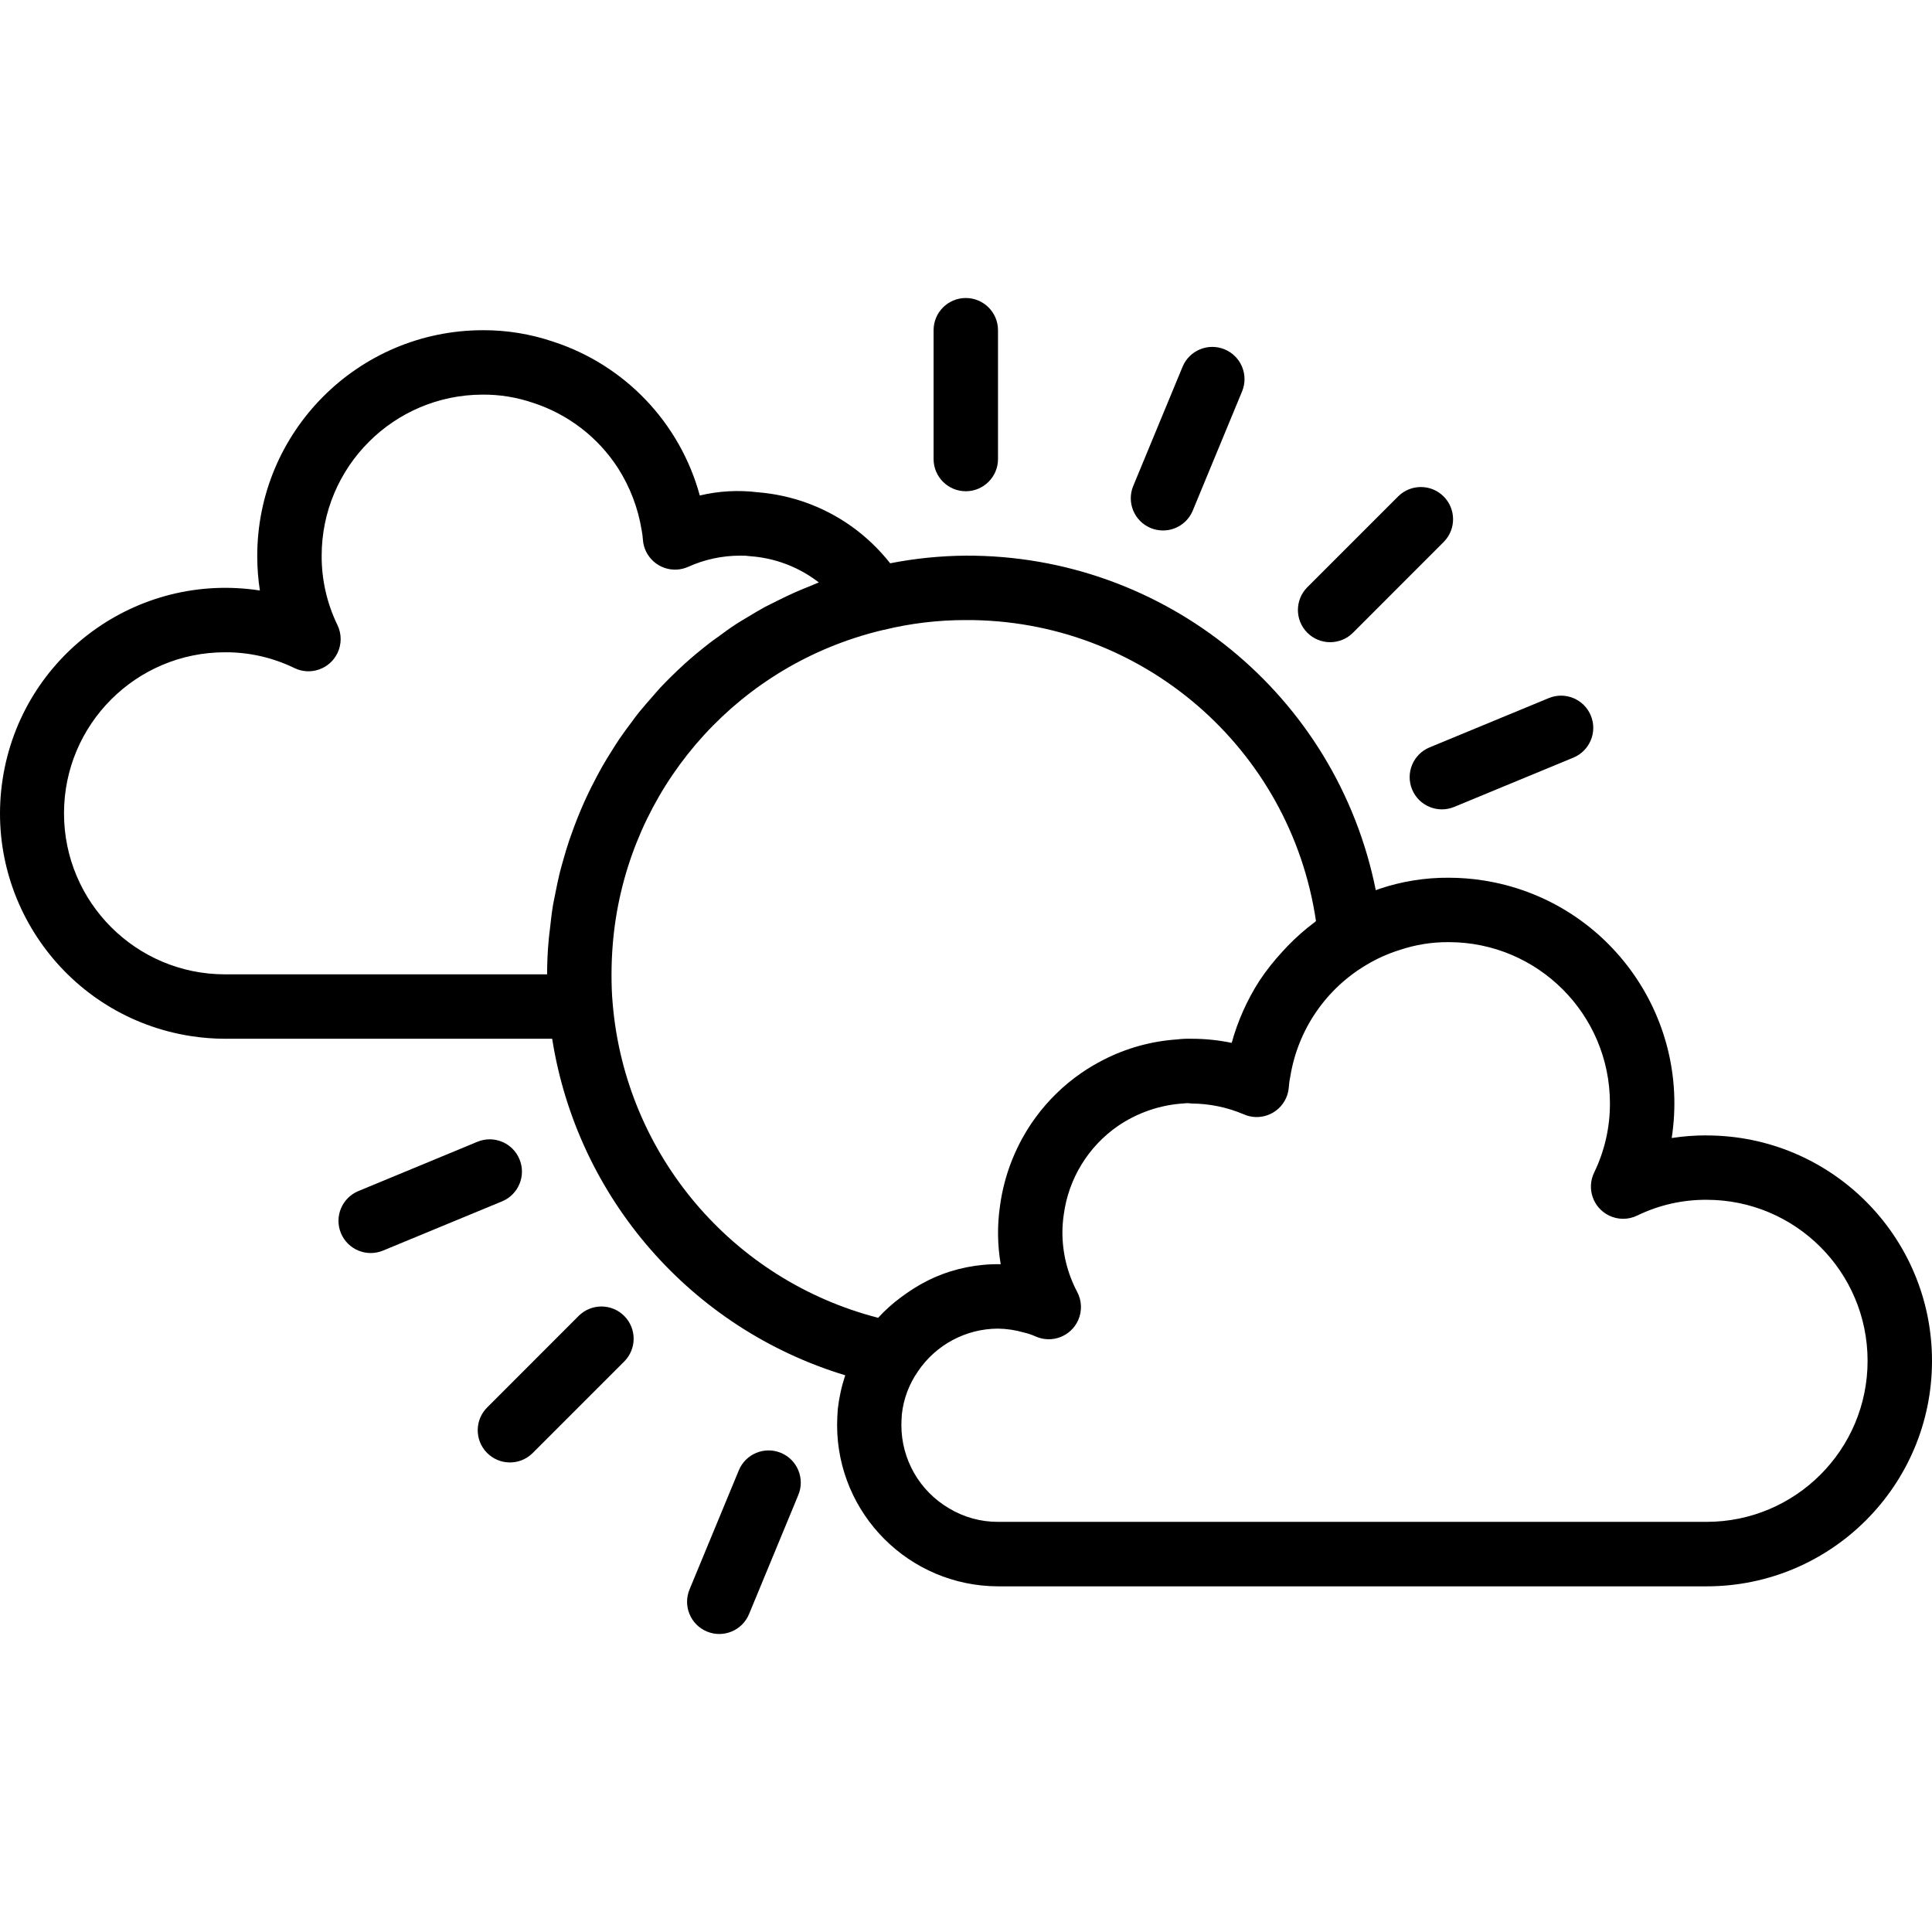
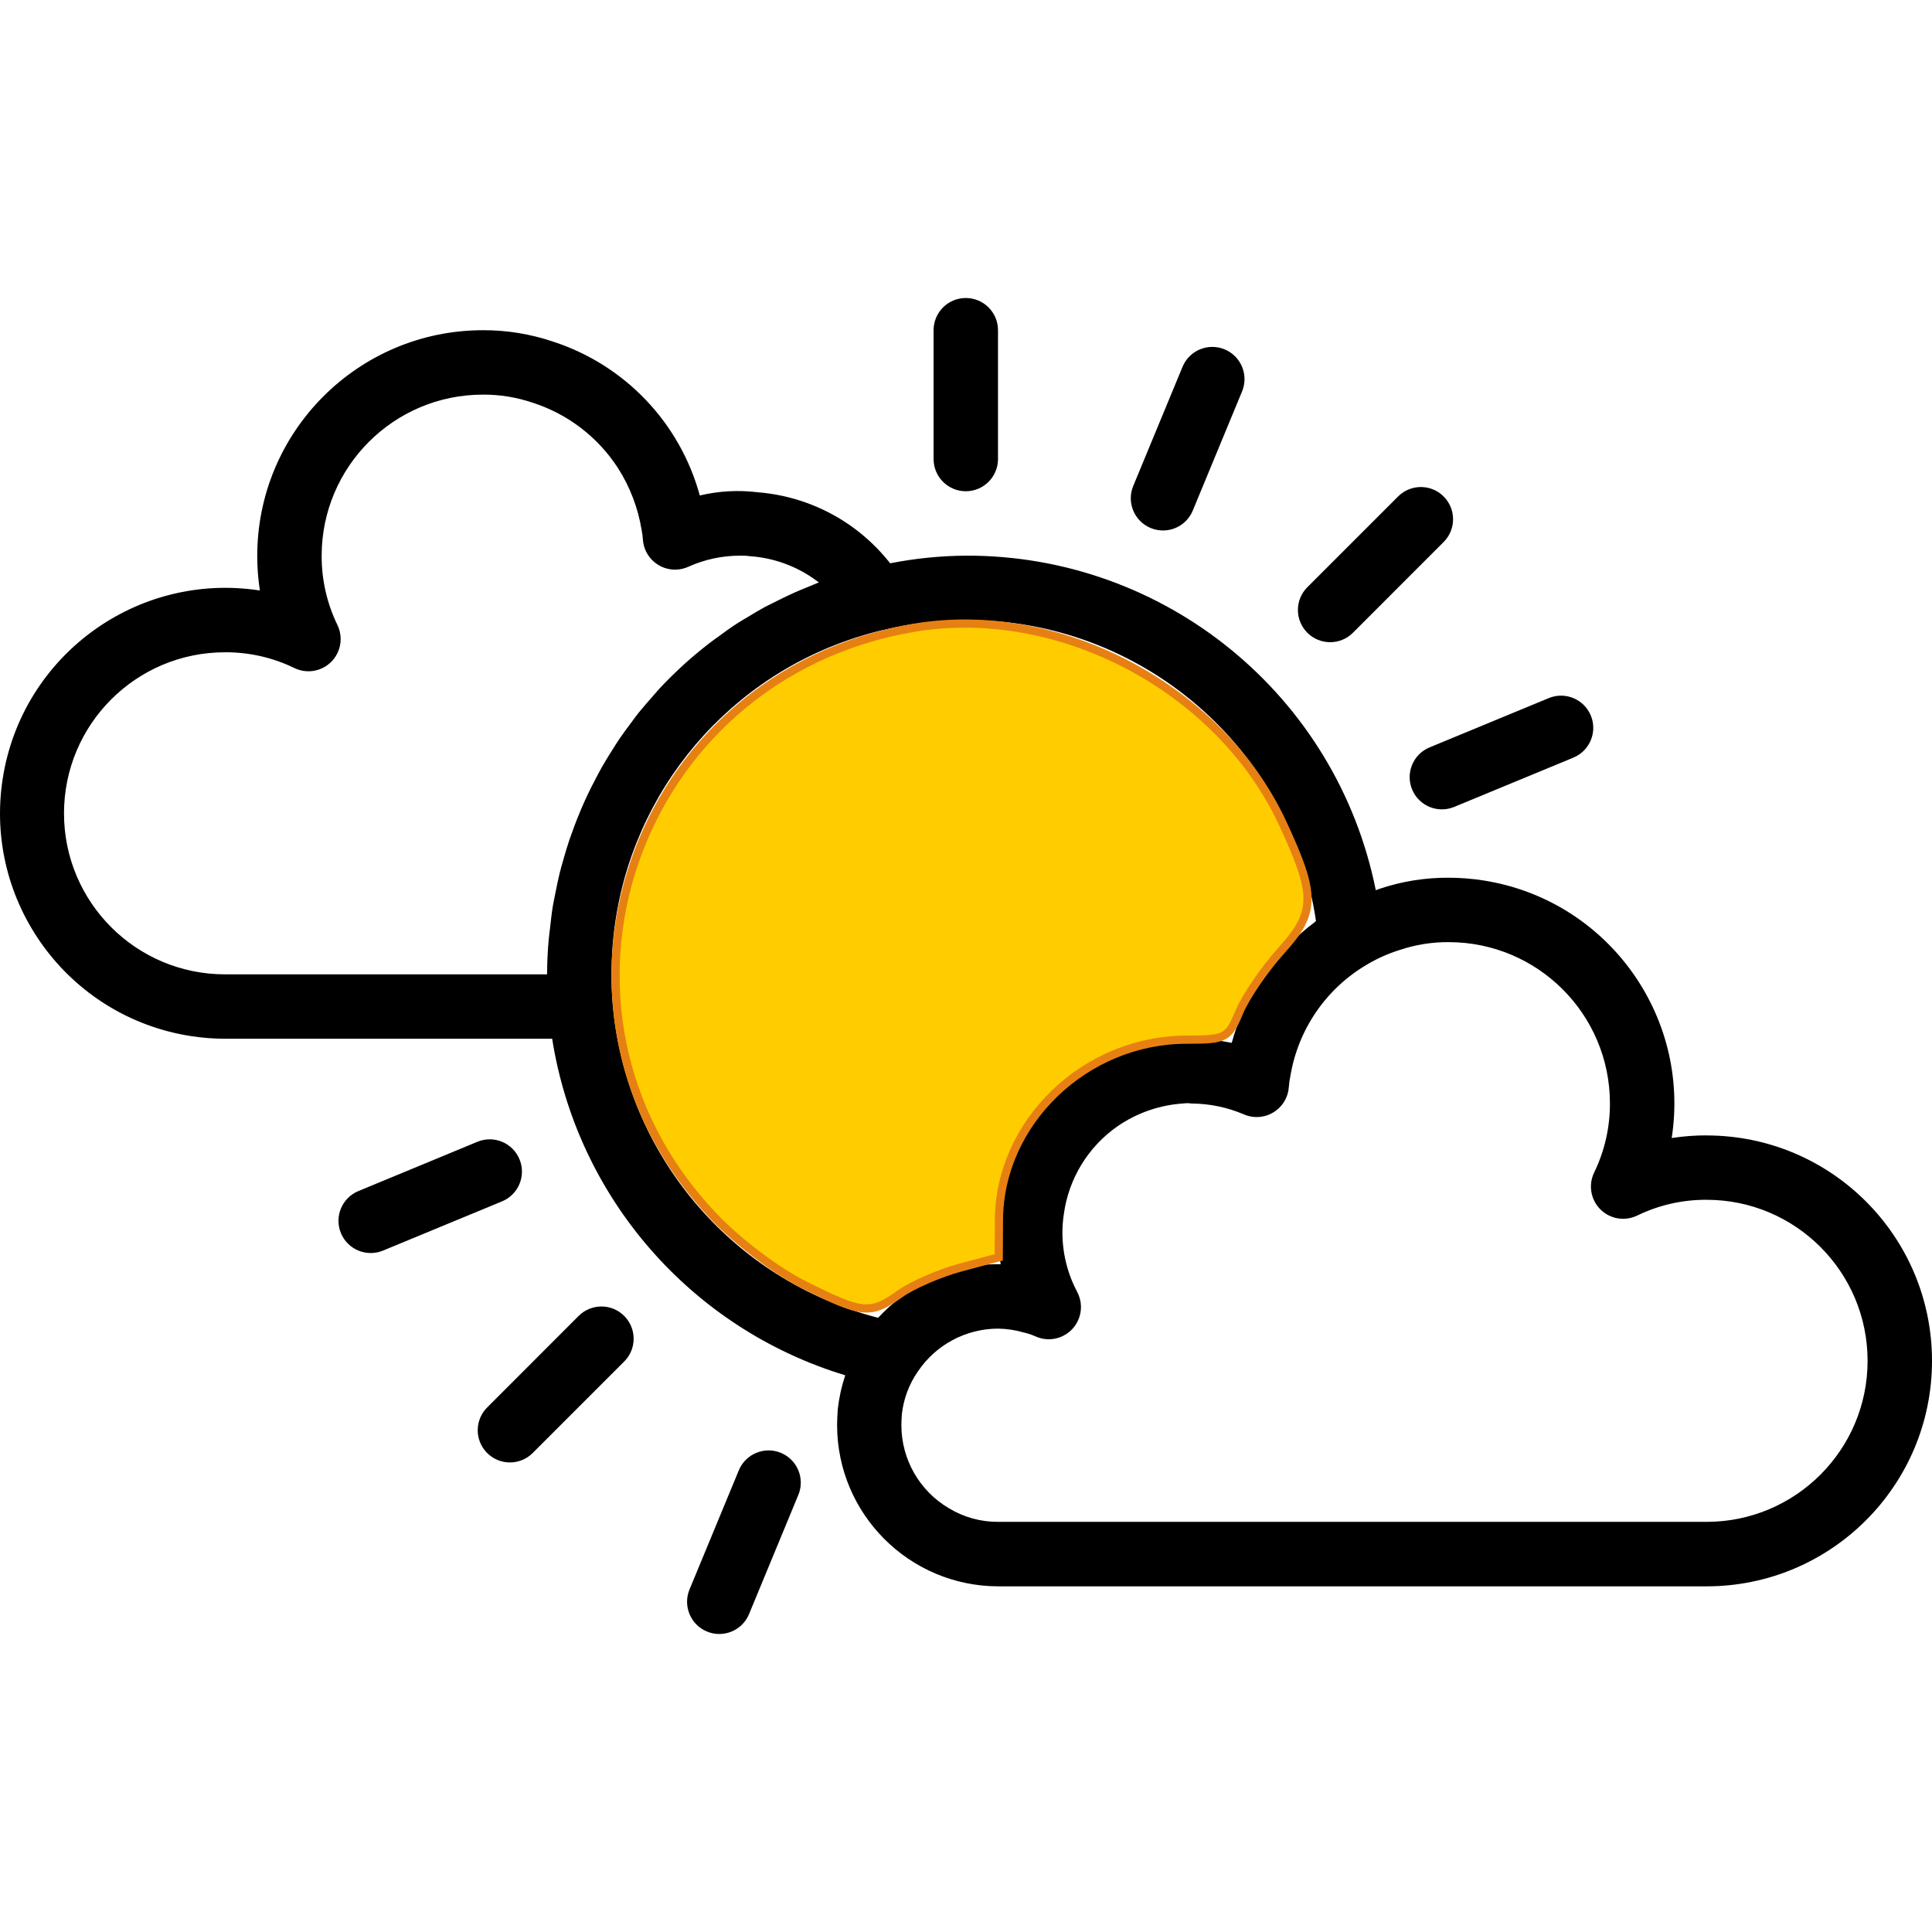
<svg xmlns="http://www.w3.org/2000/svg" version="1.1" id="Capa_1" x="0px" y="0px" viewBox="0 0 479.898 479.898" style="enable-background:new 0 0 479.898 479.898;" xml:space="preserve">
-   <g>
-     <g>
-       <path d="M423.898,282.038v-0.016c-2.898-0.004-5.792,0.215-8.656,0.656c4.723-30.623-16.273-59.277-46.896-64    c-2.795-0.431-5.619-0.65-8.448-0.656c-5.86-0.043-11.686,0.89-17.24,2.76c-0.312,0.096-0.616,0.248-0.92,0.344    c-9.718-48.483-52.393-83.307-101.84-83.104c-6.307,0.047-12.595,0.681-18.784,1.896c-2.822-3.585-6.15-6.741-9.88-9.368    c-6.794-4.761-14.738-7.617-23.008-8.272c-4.809-0.594-9.686-0.323-14.4,0.8c-4.929-18.066-18.628-32.434-36.44-38.216    c-5.631-1.911-11.541-2.871-17.488-2.84c-30.985,0.058-56.057,25.223-56,56.208c0.005,2.828,0.224,5.652,0.656,8.448    c-30.566-4.72-59.17,16.233-63.89,46.798c-4.72,30.566,16.233,59.17,46.798,63.89c2.791,0.431,5.611,0.65,8.436,0.656h81.256    c6.24,39.514,34.518,71.984,72.8,83.592c-0.912,2.735-1.534,5.559-1.856,8.424c-0.088,1.36-0.168,2.624-0.168,4    c0.057,22.068,17.932,39.943,40,40h175.968c30.928,0,56-25.072,56-56C479.898,307.11,454.826,282.038,423.898,282.038z     M147.906,193.526c-0.744,1.408-1.456,2.824-2.136,4.272c-0.488,1.056-0.968,2.12-1.424,3.2c-0.632,1.472-1.216,2.96-1.776,4.456    c-0.408,1.096-0.8,2.192-1.184,3.304c-0.52,1.544-0.976,3.104-1.424,4.672c-0.312,1.112-0.64,2.216-0.92,3.344    c-0.408,1.648-0.744,3.32-1.072,4.992c-0.208,1.08-0.456,2.152-0.632,3.2c-0.304,1.864-0.512,3.752-0.72,5.648    c-0.104,0.936-0.248,1.856-0.32,2.792c-0.264,2.848-0.4,5.72-0.4,8.616h-80c-22.091,0-40-17.909-40-40s17.909-40,40-40    c5.963-0.033,11.853,1.306,17.216,3.912c3.972,1.935,8.761,0.285,10.696-3.687c1.078-2.212,1.078-4.797,0-7.009    c-2.602-5.365-3.94-11.254-3.912-17.216c0.026-22.08,17.92-39.974,40-40c4.236-0.03,8.447,0.655,12.456,2.024    c8.706,2.807,16.176,8.535,21.144,16.216c2.981,4.665,4.979,9.889,5.872,15.352c0.162,0.792,0.269,1.594,0.32,2.4    c0.287,4.409,4.094,7.75,8.503,7.463c0.954-0.062,1.889-0.295,2.761-0.687c4.068-1.835,8.481-2.779,12.944-2.768    c0.84-0.027,1.681,0.021,2.512,0.144c5.657,0.411,11.098,2.346,15.744,5.6c0.416,0.288,0.84,0.592,1.248,0.904    c-0.8,0.304-1.6,0.68-2.4,1c-1.176,0.472-2.352,0.944-3.504,1.456c-1.448,0.64-2.864,1.328-4.272,2.032    c-1.08,0.536-2.168,1.064-3.2,1.6c-1.464,0.8-2.872,1.648-4.288,2.504c-0.944,0.568-1.904,1.12-2.832,1.72    c-1.552,1.008-3.04,2.096-4.528,3.2c-0.728,0.528-1.48,1.024-2.192,1.6c-2.168,1.68-4.272,3.424-6.296,5.256l-0.12,0.12    c-1.976,1.8-3.872,3.68-5.704,5.6c-0.608,0.648-1.168,1.344-1.76,2c-1.224,1.376-2.4,2.752-3.592,4.184    c-0.656,0.8-1.264,1.672-1.888,2.512c-1.016,1.336-2.016,2.68-2.952,4.064c-0.632,0.928-1.224,1.88-1.816,2.824    c-0.864,1.368-1.712,2.736-2.512,4.136C148.978,191.486,148.442,192.502,147.906,193.526z M218.122,327.334    c-36.333-9.358-62.779-40.662-65.936-78.048c-0.224-2.4-0.288-4.8-0.288-7.264c0-2.464,0.112-5.096,0.32-7.608    c2.917-35.068,26.555-64.978,60-75.92c2.368-0.779,4.789-1.459,7.264-2.04h0.064c6.661-1.626,13.495-2.443,20.352-2.432    c43.56-0.195,80.634,31.673,86.984,74.768c-0.112,0.072-0.192,0.184-0.296,0.256c-2.389,1.783-4.63,3.755-6.704,5.896    c-0.464,0.48-0.904,0.968-1.36,1.464c-2.083,2.244-3.983,4.652-5.68,7.2c-3.066,4.769-5.391,9.974-6.896,15.44    c-3.305-0.689-6.672-1.033-10.048-1.024c-1.192-0.031-2.384,0.025-3.568,0.168c-6.36,0.435-12.566,2.157-18.24,5.064    c-1.915,0.977-3.765,2.078-5.536,3.296c-4.383,3.034-8.226,6.782-11.368,11.088c-4.712,6.47-7.736,14.012-8.8,21.944    c-0.695,4.793-0.633,9.666,0.184,14.44c-5.677-0.1-11.309,1.024-16.512,3.296c-2.369,1.065-4.632,2.351-6.76,3.84    c-0.504,0.352-0.992,0.696-1.48,1.064C221.758,323.737,219.85,325.449,218.122,327.334z M423.898,378.022h-176    c-4.3,0.015-8.522-1.156-12.2-3.384c-7.305-4.299-11.793-12.14-11.8-20.616c0-0.992,0.072-1.912,0.112-2.672    c0.411-3.848,1.787-7.529,4-10.704c4.458-6.619,11.907-10.598,19.888-10.624c2.167,0.03,4.32,0.353,6.4,0.96    c1.019,0.225,2.011,0.558,2.96,0.992c4.038,1.794,8.765-0.025,10.559-4.063c1.004-2.259,0.907-4.855-0.263-7.033    c-2.418-4.577-3.674-9.679-3.656-14.856c0.011-1.449,0.124-2.895,0.336-4.328c1.177-8.882,6.042-16.857,13.4-21.968    c4.888-3.35,10.597-5.303,16.512-5.648c0.315-0.048,0.634-0.067,0.952-0.056c0.312,0,0.616,0.08,0.928,0.088    c4.416,0.027,8.783,0.93,12.848,2.656c4.03,1.812,8.765,0.014,10.577-4.015c0.392-0.872,0.625-1.807,0.687-2.761    c0.065-0.907,0.193-1.807,0.384-2.696c1.908-11.582,8.859-21.719,18.976-27.672c2.559-1.53,5.29-2.752,8.136-3.64    c3.95-1.332,8.095-1.995,12.264-1.96c22.08,0.026,39.974,17.92,40,40c0.028,5.962-1.31,11.851-3.912,17.216    c-1.935,3.972-0.285,8.761,3.687,10.696c2.212,1.078,4.797,1.078,7.009,0c5.363-2.606,11.253-3.945,17.216-3.912    c22.091,0,40,17.909,40,40C463.898,360.113,445.989,378.022,423.898,378.022z" />
+   <defs id="defs4248" />
+   <g id="g4171">
+     <g id="g4169">
+       <path d="M423.898,282.038v-0.016c-2.898-0.004-5.792,0.215-8.656,0.656c4.723-30.623-16.273-59.277-46.896-64    c-2.795-0.431-5.619-0.65-8.448-0.656c-5.86-0.043-11.686,0.89-17.24,2.76c-0.312,0.096-0.616,0.248-0.92,0.344    c-9.718-48.483-52.393-83.307-101.84-83.104c-6.307,0.047-12.595,0.681-18.784,1.896c-2.822-3.585-6.15-6.741-9.88-9.368    c-6.794-4.761-14.738-7.617-23.008-8.272c-4.809-0.594-9.686-0.323-14.4,0.8c-4.929-18.066-18.628-32.434-36.44-38.216    c-5.631-1.911-11.541-2.871-17.488-2.84c-30.985,0.058-56.057,25.223-56,56.208c0.005,2.828,0.224,5.652,0.656,8.448    c-30.566-4.72-59.17,16.233-63.89,46.798c-4.72,30.566,16.233,59.17,46.798,63.89c2.791,0.431,5.611,0.65,8.436,0.656h81.256    c6.24,39.514,34.518,71.984,72.8,83.592c-0.912,2.735-1.534,5.559-1.856,8.424c-0.088,1.36-0.168,2.624-0.168,4    c0.057,22.068,17.932,39.943,40,40h175.968c30.928,0,56-25.072,56-56C479.898,307.11,454.826,282.038,423.898,282.038z     M147.906,193.526c-0.744,1.408-1.456,2.824-2.136,4.272c-0.488,1.056-0.968,2.12-1.424,3.2c-0.632,1.472-1.216,2.96-1.776,4.456    c-0.408,1.096-0.8,2.192-1.184,3.304c-0.52,1.544-0.976,3.104-1.424,4.672c-0.312,1.112-0.64,2.216-0.92,3.344    c-0.408,1.648-0.744,3.32-1.072,4.992c-0.208,1.08-0.456,2.152-0.632,3.2c-0.304,1.864-0.512,3.752-0.72,5.648    c-0.104,0.936-0.248,1.856-0.32,2.792c-0.264,2.848-0.4,5.72-0.4,8.616h-80c-22.091,0-40-17.909-40-40s17.909-40,40-40    c5.963-0.033,11.853,1.306,17.216,3.912c3.972,1.935,8.761,0.285,10.696-3.687c1.078-2.212,1.078-4.797,0-7.009    c-2.602-5.365-3.94-11.254-3.912-17.216c0.026-22.08,17.92-39.974,40-40c4.236-0.03,8.447,0.655,12.456,2.024    c8.706,2.807,16.176,8.535,21.144,16.216c2.981,4.665,4.979,9.889,5.872,15.352c0.162,0.792,0.269,1.594,0.32,2.4    c0.287,4.409,4.094,7.75,8.503,7.463c0.954-0.062,1.889-0.295,2.761-0.687c4.068-1.835,8.481-2.779,12.944-2.768    c0.84-0.027,1.681,0.021,2.512,0.144c5.657,0.411,11.098,2.346,15.744,5.6c0.416,0.288,0.84,0.592,1.248,0.904    c-0.8,0.304-1.6,0.68-2.4,1c-1.176,0.472-2.352,0.944-3.504,1.456c-1.448,0.64-2.864,1.328-4.272,2.032    c-1.08,0.536-2.168,1.064-3.2,1.6c-1.464,0.8-2.872,1.648-4.288,2.504c-0.944,0.568-1.904,1.12-2.832,1.72    c-1.552,1.008-3.04,2.096-4.528,3.2c-0.728,0.528-1.48,1.024-2.192,1.6c-2.168,1.68-4.272,3.424-6.296,5.256l-0.12,0.12    c-1.976,1.8-3.872,3.68-5.704,5.6c-0.608,0.648-1.168,1.344-1.76,2c-1.224,1.376-2.4,2.752-3.592,4.184    c-0.656,0.8-1.264,1.672-1.888,2.512c-1.016,1.336-2.016,2.68-2.952,4.064c-0.632,0.928-1.224,1.88-1.816,2.824    c-0.864,1.368-1.712,2.736-2.512,4.136C148.978,191.486,148.442,192.502,147.906,193.526z M218.122,327.334    c-36.333-9.358-62.779-40.662-65.936-78.048c-0.224-2.4-0.288-4.8-0.288-7.264c0-2.464,0.112-5.096,0.32-7.608    c2.917-35.068,26.555-64.978,60-75.92c2.368-0.779,4.789-1.459,7.264-2.04h0.064c6.661-1.626,13.495-2.443,20.352-2.432    c43.56-0.195,80.634,31.673,86.984,74.768c-0.112,0.072-0.192,0.184-0.296,0.256c-2.389,1.783-4.63,3.755-6.704,5.896    c-0.464,0.48-0.904,0.968-1.36,1.464c-2.083,2.244-3.983,4.652-5.68,7.2c-3.066,4.769-5.391,9.974-6.896,15.44    c-3.305-0.689-6.672-1.033-10.048-1.024c-1.192-0.031-2.384,0.025-3.568,0.168c-6.36,0.435-12.566,2.157-18.24,5.064    c-1.915,0.977-3.765,2.078-5.536,3.296c-4.383,3.034-8.226,6.782-11.368,11.088c-4.712,6.47-7.736,14.012-8.8,21.944    c-0.695,4.793-0.633,9.666,0.184,14.44c-5.677-0.1-11.309,1.024-16.512,3.296c-2.369,1.065-4.632,2.351-6.76,3.84    c-0.504,0.352-0.992,0.696-1.48,1.064C221.758,323.737,219.85,325.449,218.122,327.334z M423.898,378.022h-176    c-4.3,0.015-8.522-1.156-12.2-3.384c-7.305-4.299-11.793-12.14-11.8-20.616c0-0.992,0.072-1.912,0.112-2.672    c0.411-3.848,1.787-7.529,4-10.704c4.458-6.619,11.907-10.598,19.888-10.624c2.167,0.03,4.32,0.353,6.4,0.96    c1.019,0.225,2.011,0.558,2.96,0.992c4.038,1.794,8.765-0.025,10.559-4.063c1.004-2.259,0.907-4.855-0.263-7.033    c-2.418-4.577-3.674-9.679-3.656-14.856c0.011-1.449,0.124-2.895,0.336-4.328c1.177-8.882,6.042-16.857,13.4-21.968    c4.888-3.35,10.597-5.303,16.512-5.648c0.315-0.048,0.634-0.067,0.952-0.056c0.312,0,0.616,0.08,0.928,0.088    c4.416,0.027,8.783,0.93,12.848,2.656c4.03,1.812,8.765,0.014,10.577-4.015c0.392-0.872,0.625-1.807,0.687-2.761    c0.065-0.907,0.193-1.807,0.384-2.696c1.908-11.582,8.859-21.719,18.976-27.672c2.559-1.53,5.29-2.752,8.136-3.64    c3.95-1.332,8.095-1.995,12.264-1.96c22.08,0.026,39.974,17.92,40,40c0.028,5.962-1.31,11.851-3.912,17.216    c-1.935,3.972-0.285,8.761,3.687,10.696c2.212,1.078,4.797,1.078,7.009,0c5.363-2.606,11.253-3.945,17.216-3.912    c22.091,0,40,17.909,40,40C463.898,360.113,445.989,378.022,423.898,378.022z" id="path4167" />
    </g>
  </g>
-   <g>
-     <g>
-       <path d="M239.898,74.022c-4.418,0-8,3.582-8,8v32c0,4.418,3.582,8,8,8s8-3.582,8-8v-32    C247.898,77.603,244.316,74.022,239.898,74.022z" />
+   <g id="g4177">
+     <g id="g4175">
+       <path d="M239.898,74.022c-4.418,0-8,3.582-8,8v32c0,4.418,3.582,8,8,8s8-3.582,8-8v-32    C247.898,77.603,244.316,74.022,239.898,74.022z" id="path4173" />
    </g>
  </g>
-   <g>
-     <g>
-       <path d="M129.034,287.942c-1.691-4.082-6.371-6.02-10.453-4.329c-0.001,0-0.002,0.001-0.003,0.001l-29.56,12.24    c-4.082,1.69-6.022,6.37-4.332,10.452c1.69,4.082,6.37,6.022,10.452,4.332l29.6-12.24    C128.809,296.694,130.731,292.015,129.034,287.942z" />
+   <g id="g4183">
+     <g id="g4181">
+       <path d="M129.034,287.942c-1.691-4.082-6.371-6.02-10.453-4.329c-0.001,0-0.002,0.001-0.003,0.001l-29.56,12.24    c-4.082,1.69-6.022,6.37-4.332,10.452c1.69,4.082,6.37,6.022,10.452,4.332l29.6-12.24    C128.809,296.694,130.731,292.015,129.034,287.942z" id="path4179" />
    </g>
  </g>
-   <g>
-     <g>
-       <path d="M193.978,360.886c-4.081-1.693-8.762,0.243-10.455,4.325c0,0.001-0.001,0.002-0.001,0.003l-12.248,29.6    c-1.69,4.083,0.25,8.762,4.332,10.452c4.083,1.69,8.762-0.25,10.452-4.332l12.24-29.592    C199.992,367.261,198.058,362.58,193.978,360.886z" />
+   <g id="g4189">
+     <g id="g4187">
+       <path d="M193.978,360.886c-4.081-1.693-8.762,0.243-10.455,4.325c0,0.001-0.001,0.002-0.001,0.003l-12.248,29.6    c-1.69,4.083,0.25,8.762,4.332,10.452c4.083,1.69,8.762-0.25,10.452-4.332l12.24-29.592    C199.992,367.261,198.058,362.58,193.978,360.886z" id="path4185" />
    </g>
  </g>
-   <g>
-     <g>
-       <path d="M395.15,177.738c-1.69-4.083-6.37-6.022-10.452-4.332l-29.6,12.24c-4.083,1.687-6.026,6.365-4.339,10.449    c0.001,0.002,0.002,0.005,0.003,0.007c1.691,4.082,6.371,6.02,10.453,4.329c0.001,0,0.002-0.001,0.003-0.001l29.6-12.24    C394.9,186.5,396.84,181.82,395.15,177.738z" />
+   <g id="g4195">
+     <g id="g4193">
+       <path d="M395.15,177.738c-1.69-4.083-6.37-6.022-10.452-4.332l-29.6,12.24c-4.083,1.687-6.026,6.365-4.339,10.449    c0.001,0.002,0.002,0.005,0.003,0.007c1.691,4.082,6.371,6.02,10.453,4.329c0.001,0,0.002-0.001,0.003-0.001l29.6-12.24    C394.9,186.5,396.84,181.82,395.15,177.738z" id="path4191" />
    </g>
  </g>
-   <g>
-     <g>
-       <path d="M304.19,86.778c-4.082-1.69-8.762,0.25-10.452,4.332l-12.248,29.6c-1.688,4.08,0.249,8.757,4.328,10.448    c0.972,0.399,2.013,0.605,3.064,0.608c3.235,0.001,6.153-1.947,7.392-4.936l12.248-29.6    C310.212,93.147,308.272,88.468,304.19,86.778z" />
+   <g id="g4201">
+     <g id="g4199">
+       <path d="M304.19,86.778c-4.082-1.69-8.762,0.25-10.452,4.332l-12.248,29.6c-1.688,4.08,0.249,8.757,4.328,10.448    c0.972,0.399,2.013,0.605,3.064,0.608c3.235,0.001,6.153-1.947,7.392-4.936l12.248-29.6    C310.212,93.147,308.272,88.468,304.19,86.778z" id="path4197" />
    </g>
  </g>
-   <g>
-     <g>
-       <path d="M155.05,326.87c-3.126-3.126-8.194-3.126-11.32,0l-22.624,22.64c-3.178,3.069-3.266,8.134-0.196,11.312    c3.069,3.178,8.134,3.266,11.312,0.196c0.067-0.064,0.132-0.13,0.196-0.196l22.632-22.632    C158.176,335.064,158.176,329.996,155.05,326.87z" />
+   <g id="g4207">
+     <g id="g4205">
+       <path d="M155.05,326.87c-3.126-3.126-8.194-3.126-11.32,0l-22.624,22.64c-3.178,3.069-3.266,8.134-0.196,11.312    c3.069,3.178,8.134,3.266,11.312,0.196c0.067-0.064,0.132-0.13,0.196-0.196l22.632-22.632    C158.176,335.064,158.176,329.996,155.05,326.87z" id="path4203" />
    </g>
  </g>
-   <g>
-     <g>
-       <path d="M358.493,123.222c-3.1-2.994-8.015-2.994-11.116,0l-22.632,22.632c-3.128,3.12-3.135,8.186-0.014,11.314    c1.502,1.506,3.543,2.352,5.67,2.35v0c2.124,0.002,4.162-0.842,5.664-2.344l22.624-22.64    C361.759,131.356,361.671,126.291,358.493,123.222z" />
+   <g id="g4213">
+     <g id="g4211">
+       <path d="M358.493,123.222c-3.1-2.994-8.015-2.994-11.116,0l-22.632,22.632c-3.128,3.12-3.135,8.186-0.014,11.314    c1.502,1.506,3.543,2.352,5.67,2.35v0c2.124,0.002,4.162-0.842,5.664-2.344l22.624-22.64    C361.759,131.356,361.671,126.291,358.493,123.222z" id="path4209" />
    </g>
  </g>
-   <g>
+   <g id="g4215">
</g>
-   <g>
+   <g id="g4217">
</g>
-   <g>
+   <g id="g4219">
</g>
-   <g>
+   <g id="g4221">
</g>
-   <g>
+   <g id="g4223">
</g>
-   <g>
+   <g id="g4225">
</g>
-   <g>
+   <g id="g4227">
</g>
-   <g>
+   <g id="g4229">
</g>
-   <g>
+   <g id="g4231">
</g>
-   <g>
+   <g id="g4233">
</g>
-   <g>
+   <g id="g4235">
</g>
-   <g>
+   <g id="g4237">
</g>
-   <g>
+   <g id="g4239">
</g>
-   <g>
+   <g id="g4241">
</g>
-   <g>
+   <g id="g4243">
</g>
+   <path style="opacity:1;fill:#ffcc00;fill-opacity:1;stroke:#e78013;stroke-width:2.033;stroke-opacity:1" d="m 199.879,319.233 c -7.1,-3.548 -16.687,-10.813 -22.803,-17.279 -48.412,-51.189 -20.177,-134.01 49.772,-145.992 36.102,-6.184 76.078,14.918 91.694,48.402 8.376,17.96 8.339,22.219 -0.274,31.753 -4.149,4.592 -8.839,11.451 -10.423,15.242 -2.731,6.536 -3.407,6.893 -13.085,6.893 -25.198,0 -46.515,20.49 -46.632,44.823 l -0.045,9.237 -9.444,2.526 c -5.194,1.389 -11.97,4.324 -15.057,6.522 -7.388,5.26 -9.257,5.093 -23.703,-2.126 z" id="path4252" />
</svg>
